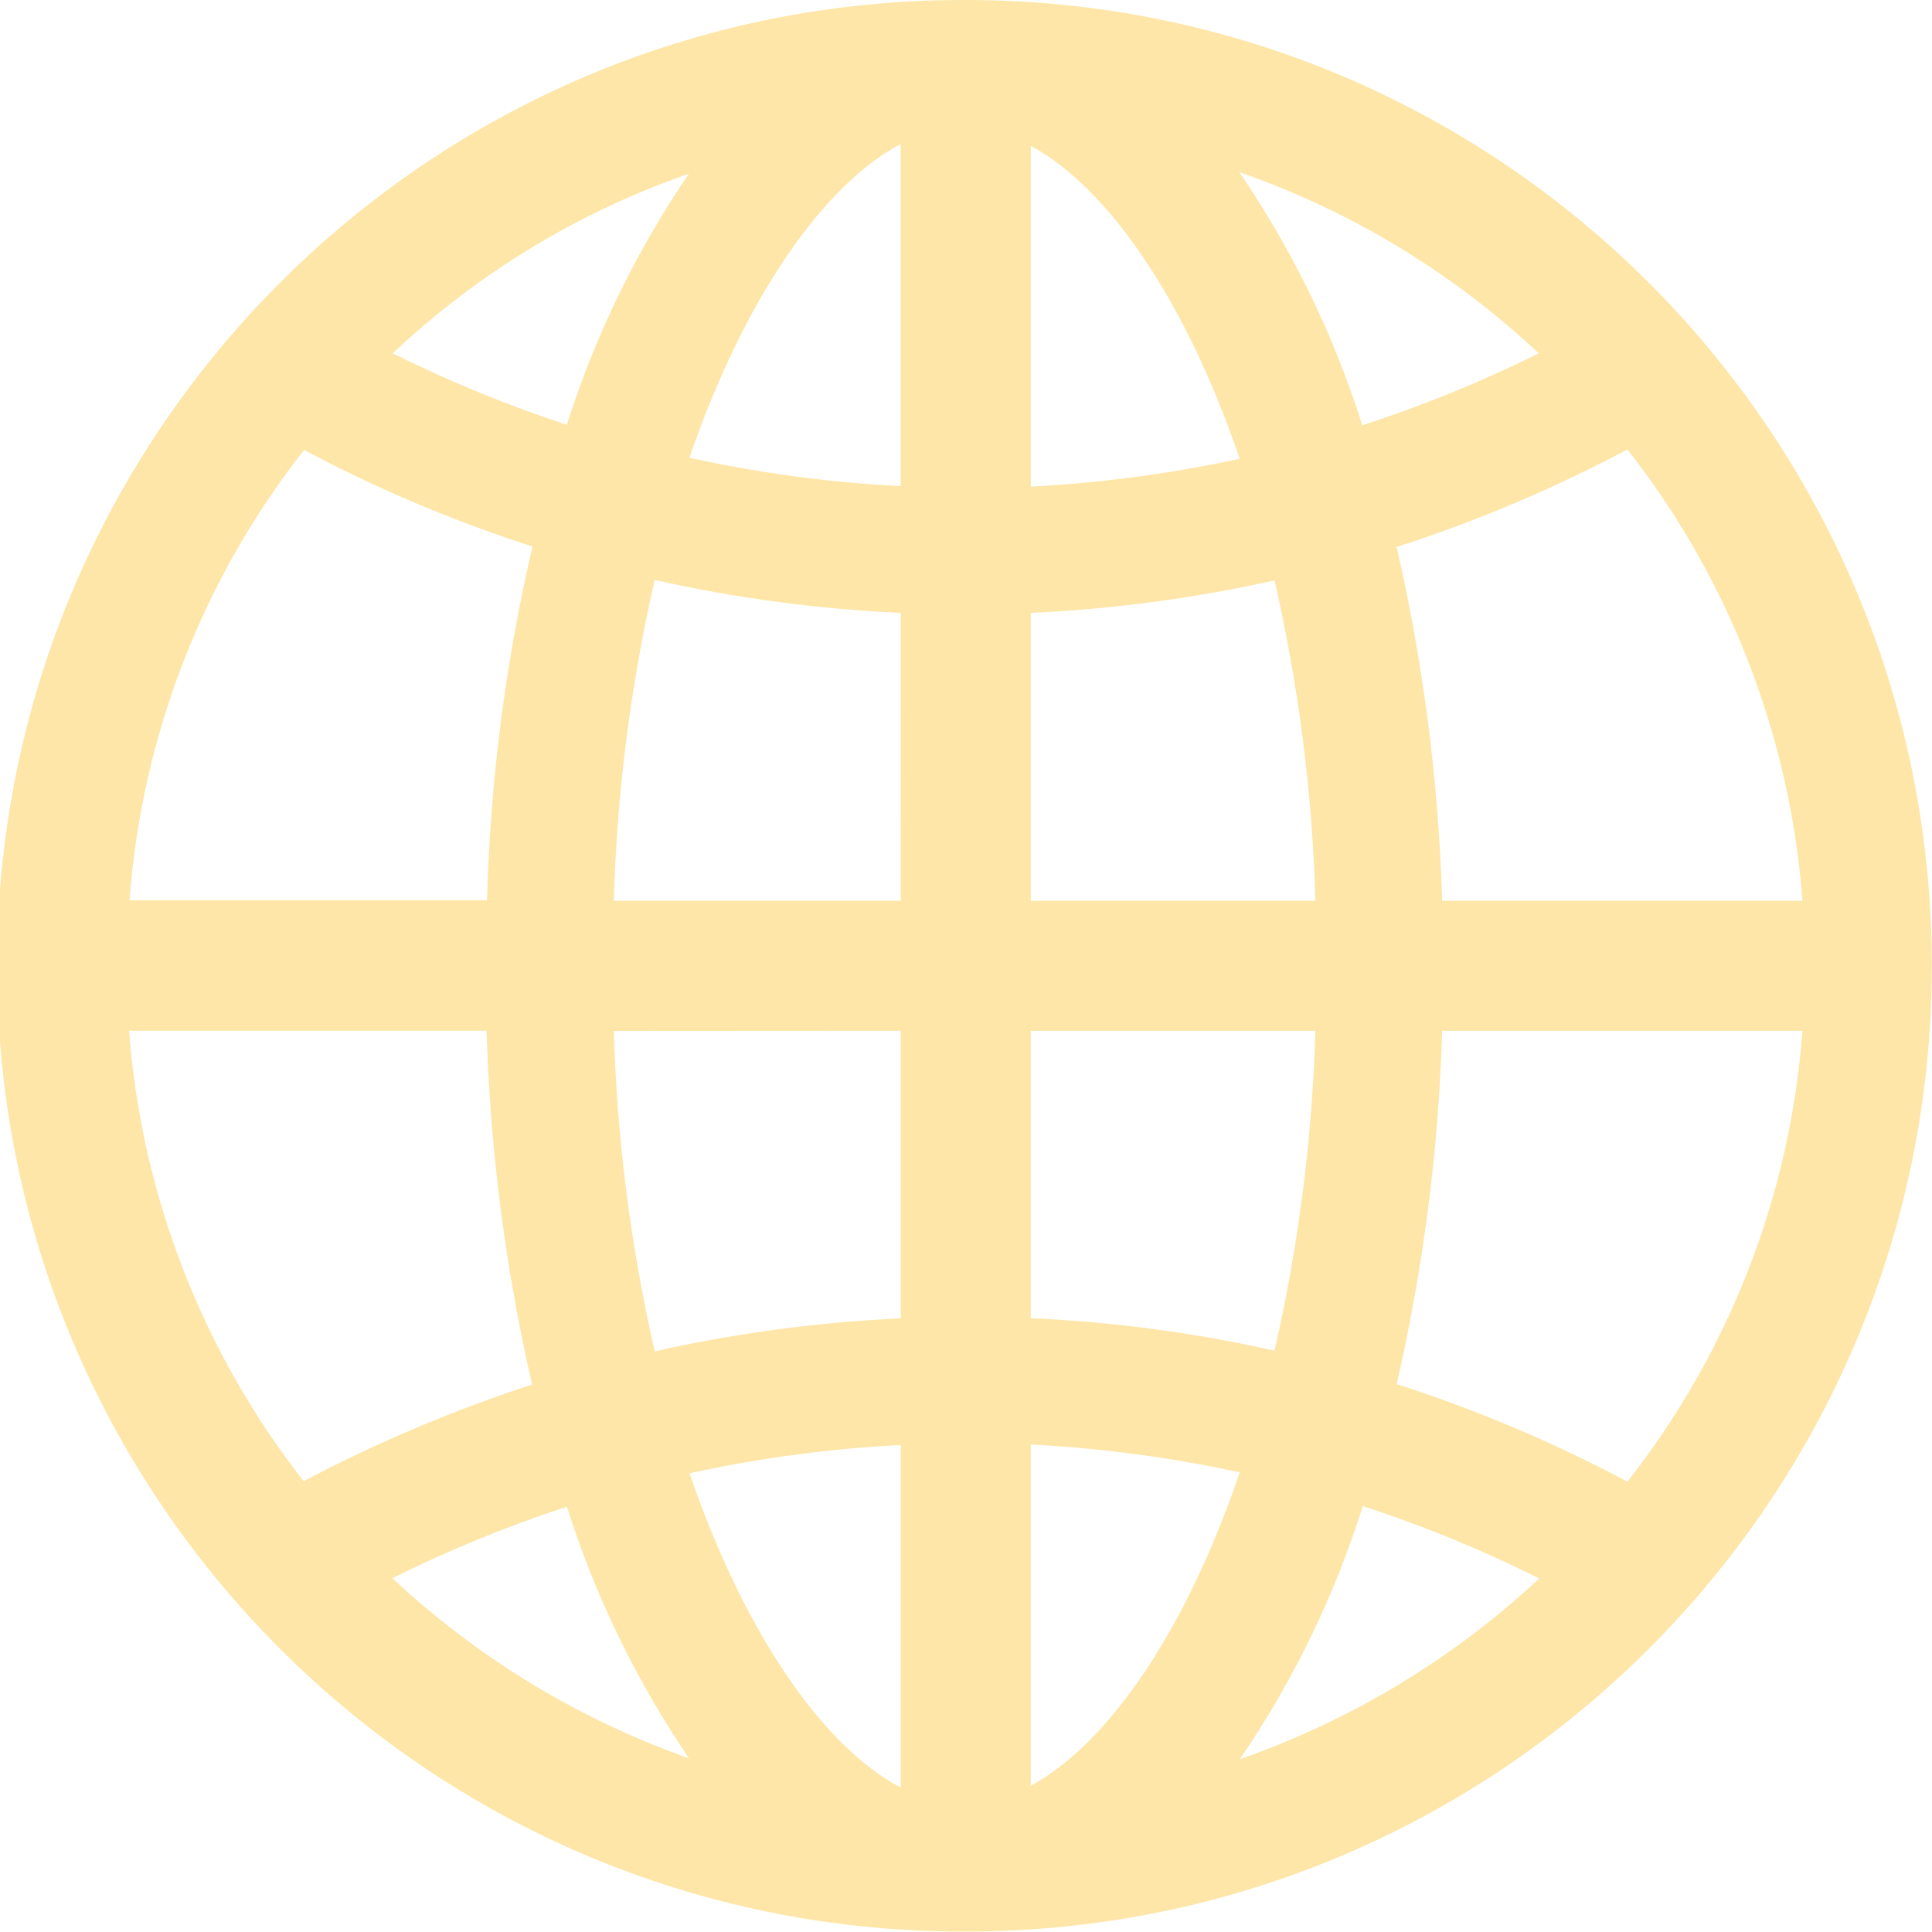
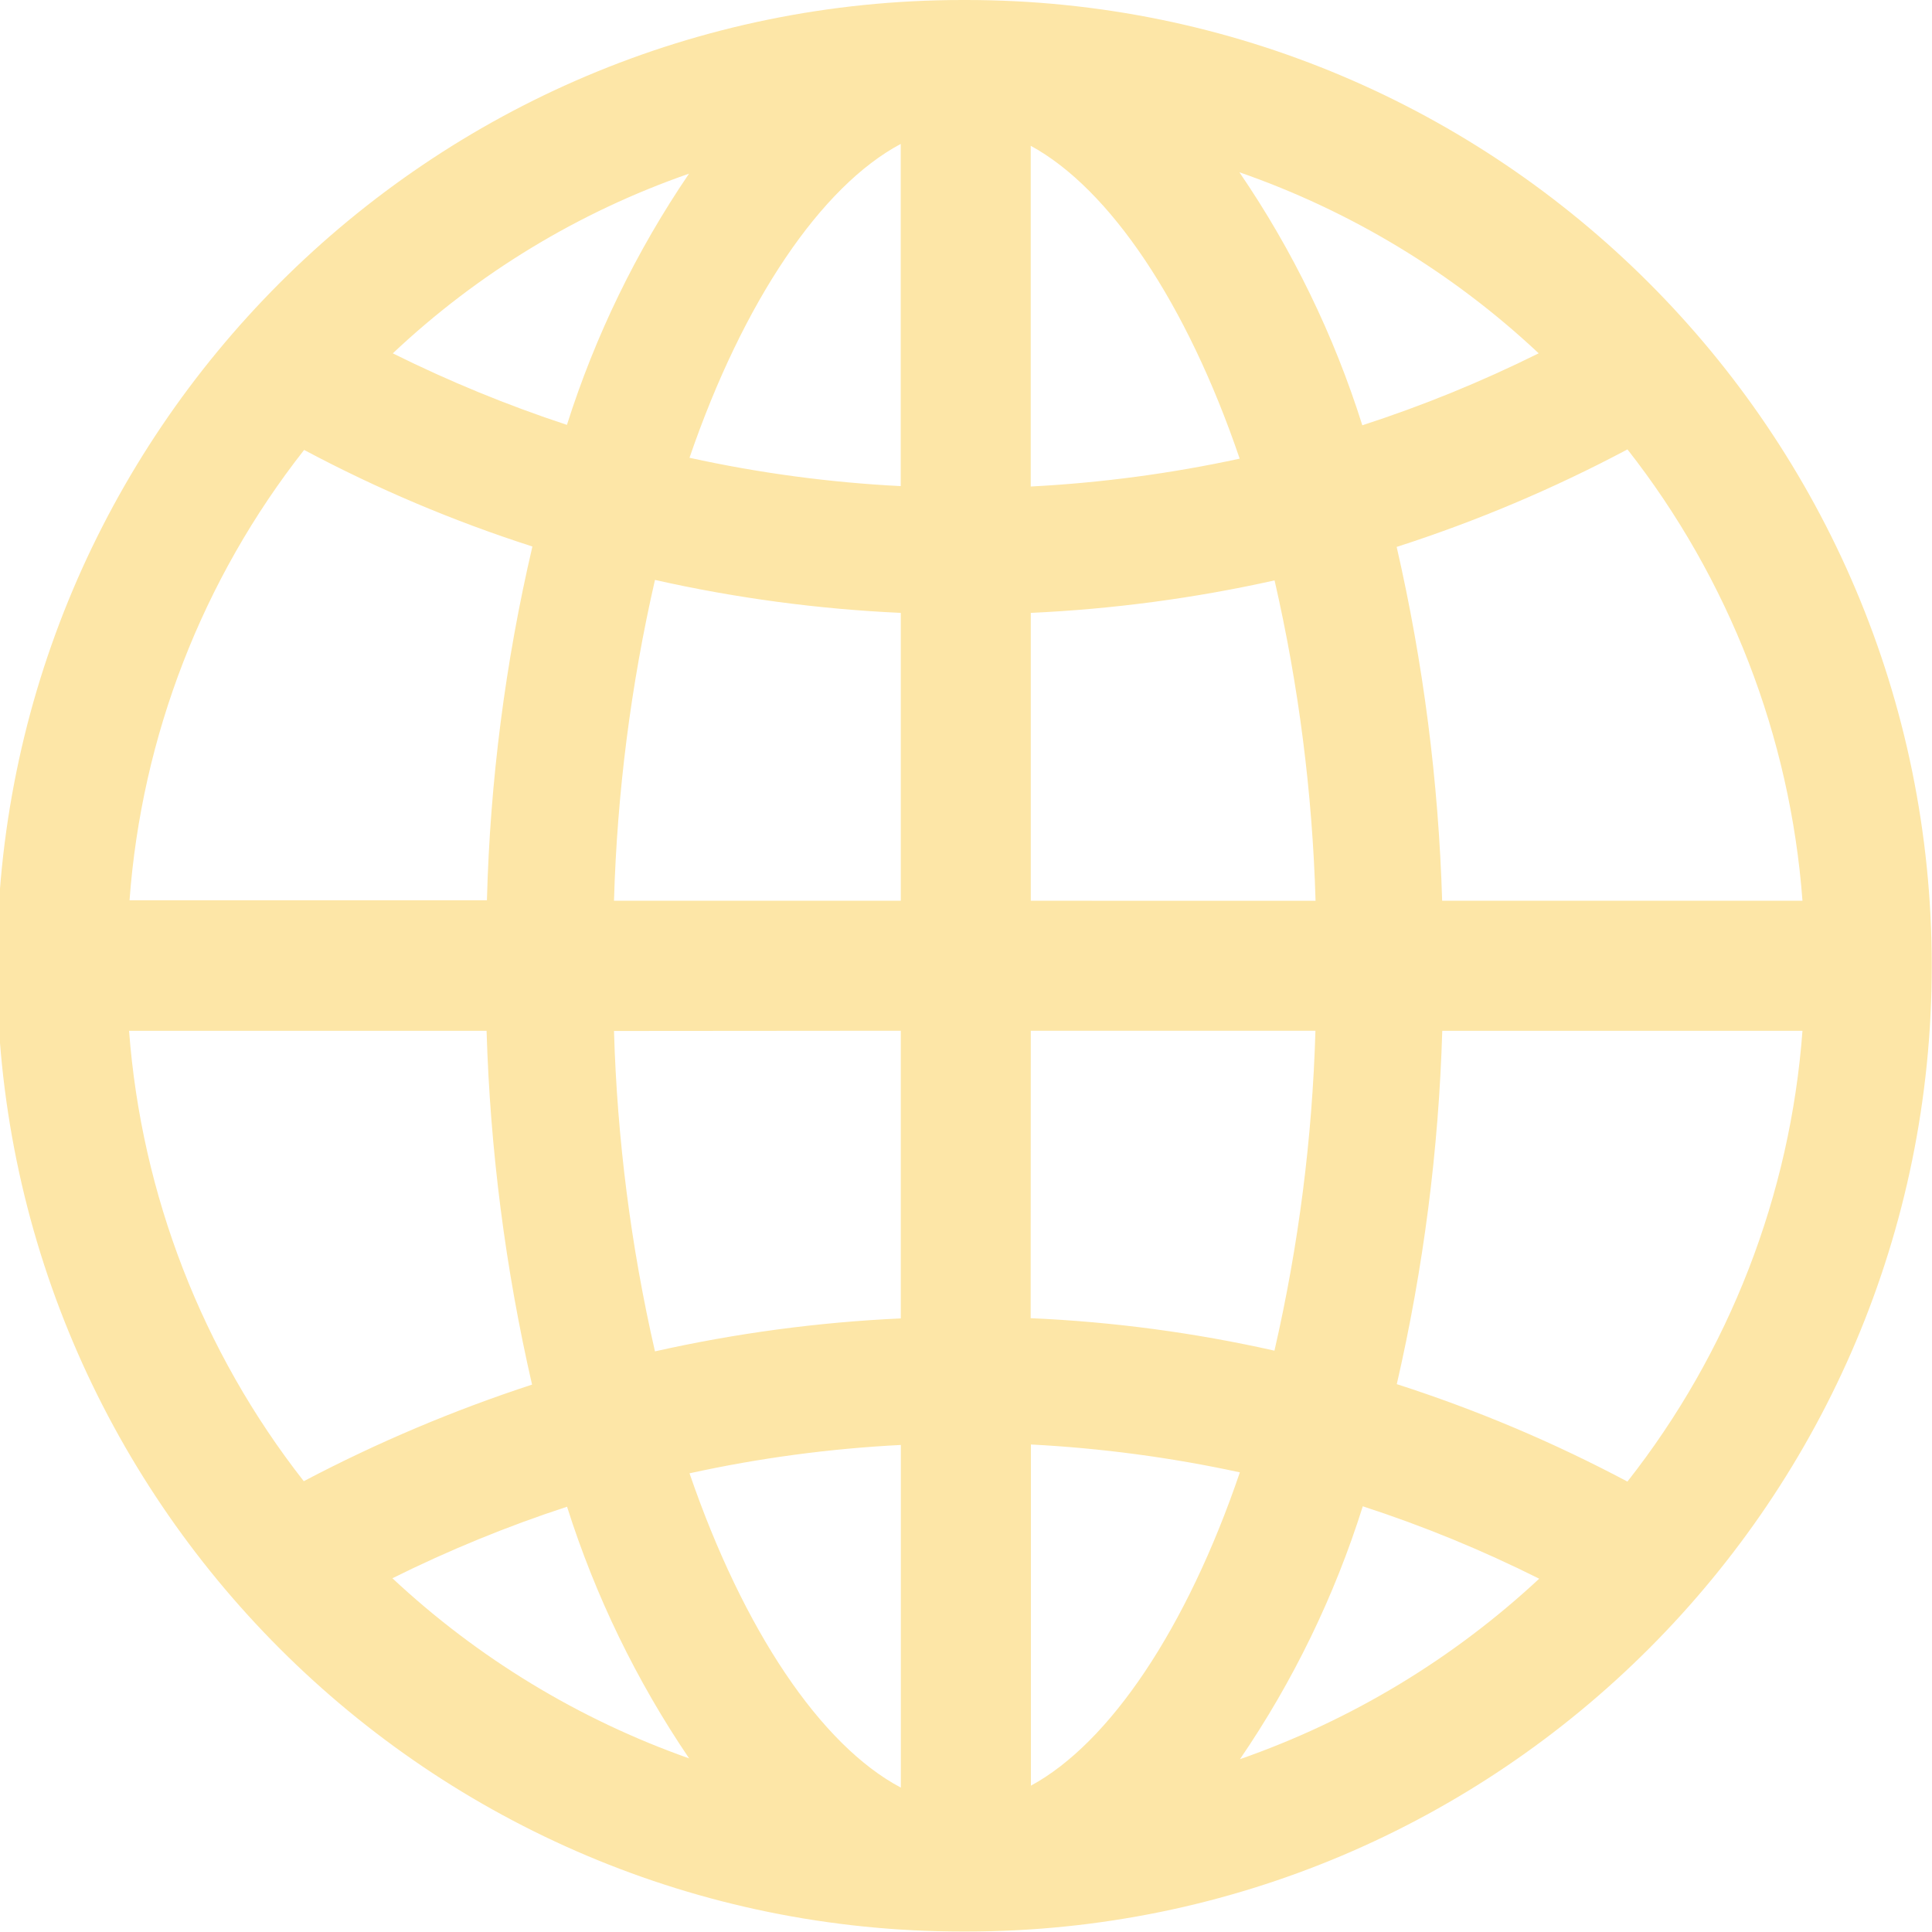
- <svg xmlns="http://www.w3.org/2000/svg" width="45.011" height="45" viewBox="0 0 45.011 45">
-   <path id="Icon_ionic-ios-globe" data-name="Icon ionic-ios-globe" d="M25.875,3.375H25.8a22.5,22.5,0,0,0,.011,45h.076a22.5,22.5,0,1,0-.011-45ZM45.368,24.361H36.974a42.6,42.6,0,0,0-1.06-8.243,32.954,32.954,0,0,0,5.376-2.272A19.38,19.38,0,0,1,45.368,24.361Zm-21.007,0H17.675a38.449,38.449,0,0,1,.952-7.475,32.91,32.91,0,0,0,5.733.768Zm0,3.029v6.7a33.05,33.05,0,0,0-5.733.768,38.445,38.445,0,0,1-.952-7.464Zm3.029,0H34.02a38.224,38.224,0,0,1-.952,7.453,32.289,32.289,0,0,0-5.679-.757Zm0-3.029V17.654a33.051,33.051,0,0,0,5.679-.757,38.337,38.337,0,0,1,.952,7.464ZM39.224,11.607a30.051,30.051,0,0,1-4.111,1.677,22.335,22.335,0,0,0-2.867-5.9A19.575,19.575,0,0,1,39.224,11.607Zm-6.966,2.456a30.444,30.444,0,0,1-4.868.649V6.772C29.228,7.767,31.024,10.439,32.257,14.063Zm-7.9-7.334V14.7a29.918,29.918,0,0,1-4.922-.66C20.694,10.385,22.511,7.713,24.361,6.728Zm-4.933.692a22.511,22.511,0,0,0-2.845,5.852,30.727,30.727,0,0,1-4.056-1.666A19.282,19.282,0,0,1,19.428,7.421ZM10.46,13.857a32.3,32.3,0,0,0,5.322,2.25,40.882,40.882,0,0,0-1.06,8.243H6.393A19.28,19.28,0,0,1,10.46,13.857ZM6.382,27.389h8.329a42.49,42.49,0,0,0,1.06,8.243,34.272,34.272,0,0,0-5.322,2.25A19.383,19.383,0,0,1,6.382,27.389Zm6.133,12.754a30.274,30.274,0,0,1,4.067-1.666,22.591,22.591,0,0,0,2.845,5.863A19.761,19.761,0,0,1,12.516,40.143ZM19.439,37.7a30.075,30.075,0,0,1,4.922-.66v7.983C22.5,44.037,20.694,41.355,19.439,37.7Zm7.951,7.28V37.028a30.443,30.443,0,0,1,4.868.649C31.024,41.311,29.228,43.983,27.389,44.978Zm4.868-.617a22.335,22.335,0,0,0,2.867-5.9,29.556,29.556,0,0,1,4.111,1.687A19.8,19.8,0,0,1,32.257,44.362Zm9.032-6.469a32.953,32.953,0,0,0-5.376-2.272,42.377,42.377,0,0,0,1.06-8.232h8.394A19.3,19.3,0,0,1,41.29,37.893Z" transform="translate(-3.375 -3.375)" fill="#fde6a7" />
+ <svg xmlns="http://www.w3.org/2000/svg" width="33.008" height="33" viewBox="0 0 33.008 33">
+   <path id="Icon_ionic-ios-globe" data-name="Icon ionic-ios-globe" d="M19.875,3.375h-.056a16.5,16.5,0,0,0,.008,33h.056a16.5,16.5,0,1,0-.008-33ZM34.17,18.764H28.014a31.239,31.239,0,0,0-.777-6.045,24.166,24.166,0,0,0,3.943-1.666A14.212,14.212,0,0,1,34.17,18.764Zm-15.405,0h-4.9a28.2,28.2,0,0,1,.7-5.481,24.134,24.134,0,0,0,4.2.563Zm0,2.221V25.9a24.237,24.237,0,0,0-4.2.563,28.193,28.193,0,0,1-.7-5.474Zm2.221,0h4.863a28.031,28.031,0,0,1-.7,5.466,23.678,23.678,0,0,0-4.165-.555Zm0-2.221V13.846a24.237,24.237,0,0,0,4.165-.555,28.114,28.114,0,0,1,.7,5.474Zm8.678-9.353a22.037,22.037,0,0,1-3.014,1.23,16.379,16.379,0,0,0-2.1-4.323A14.355,14.355,0,0,1,29.664,9.412Zm-5.109,1.8a22.325,22.325,0,0,1-3.57.476V5.866C22.334,6.6,23.651,8.555,24.555,11.212ZM18.764,5.834v5.846a21.94,21.94,0,0,1-3.609-.484C16.075,8.515,17.408,6.556,18.764,5.834Zm-3.617.508a16.508,16.508,0,0,0-2.086,4.292,22.533,22.533,0,0,1-2.975-1.222A14.14,14.14,0,0,1,15.147,6.342Zm-6.576,4.72a23.687,23.687,0,0,0,3.9,1.65,29.98,29.98,0,0,0-.777,6.045H5.588A14.139,14.139,0,0,1,8.571,11.062ZM5.58,20.986h6.108a31.159,31.159,0,0,0,.777,6.045,25.132,25.132,0,0,0-3.9,1.65A14.214,14.214,0,0,1,5.58,20.986Zm4.5,9.353a22.2,22.2,0,0,1,2.983-1.222,16.567,16.567,0,0,0,2.086,4.3A14.492,14.492,0,0,1,10.078,30.338Zm5.077-1.793a22.055,22.055,0,0,1,3.609-.484v5.854C17.4,33.194,16.075,31.227,15.155,28.545Zm5.831,5.339V28.054a22.325,22.325,0,0,1,3.57.476C23.651,31.195,22.334,33.154,20.986,33.884Zm3.57-.452a16.379,16.379,0,0,0,2.1-4.323,21.674,21.674,0,0,1,3.014,1.237A14.52,14.52,0,0,1,24.555,33.432Zm6.624-4.744a24.166,24.166,0,0,0-3.943-1.666,31.076,31.076,0,0,0,.777-6.037H34.17A14.15,14.15,0,0,1,31.179,28.688Z" transform="translate(-3.375 -3.375)" fill="#fde6a7" />
</svg>
